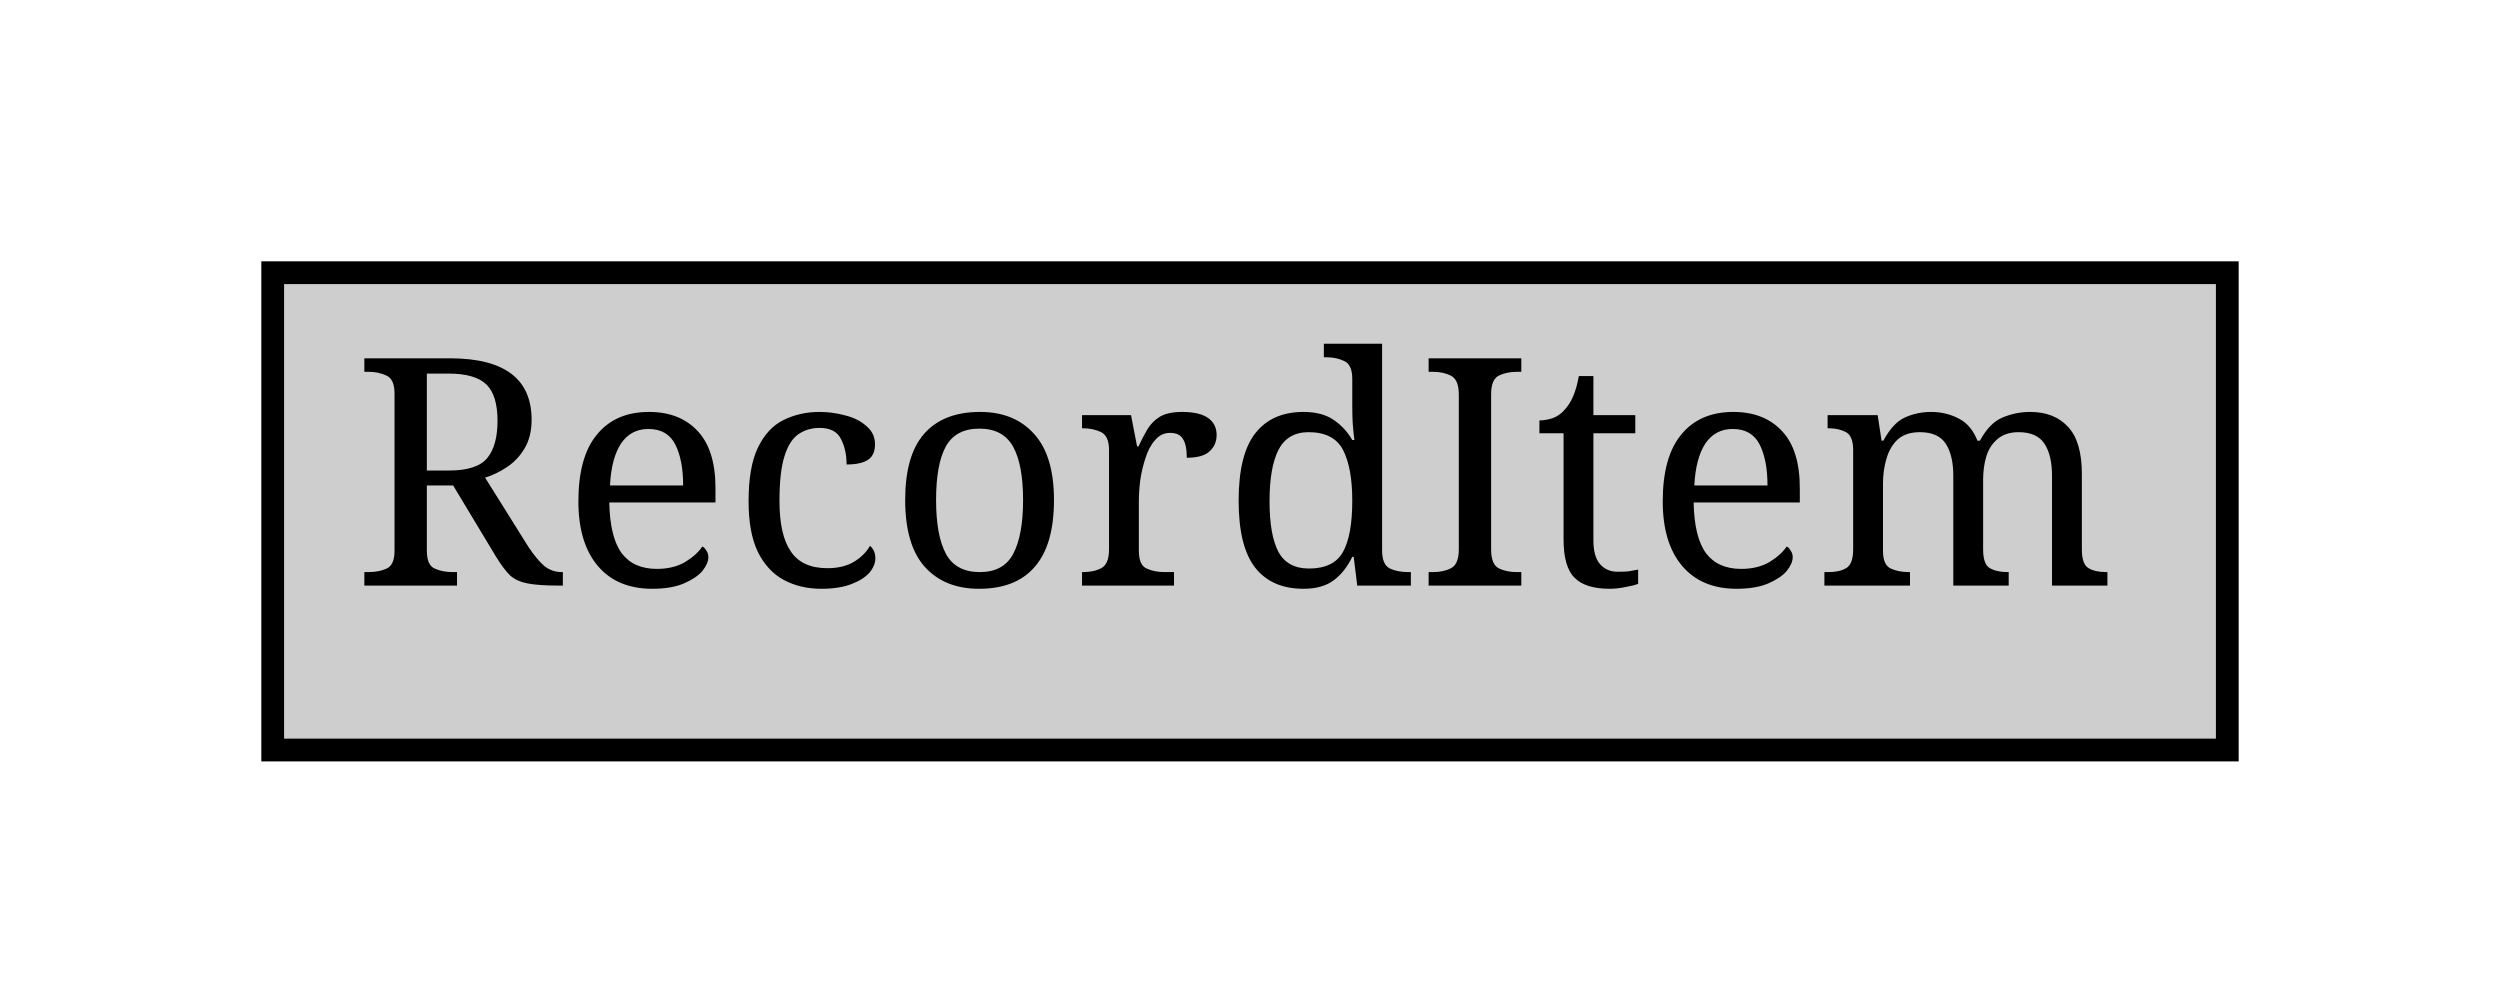
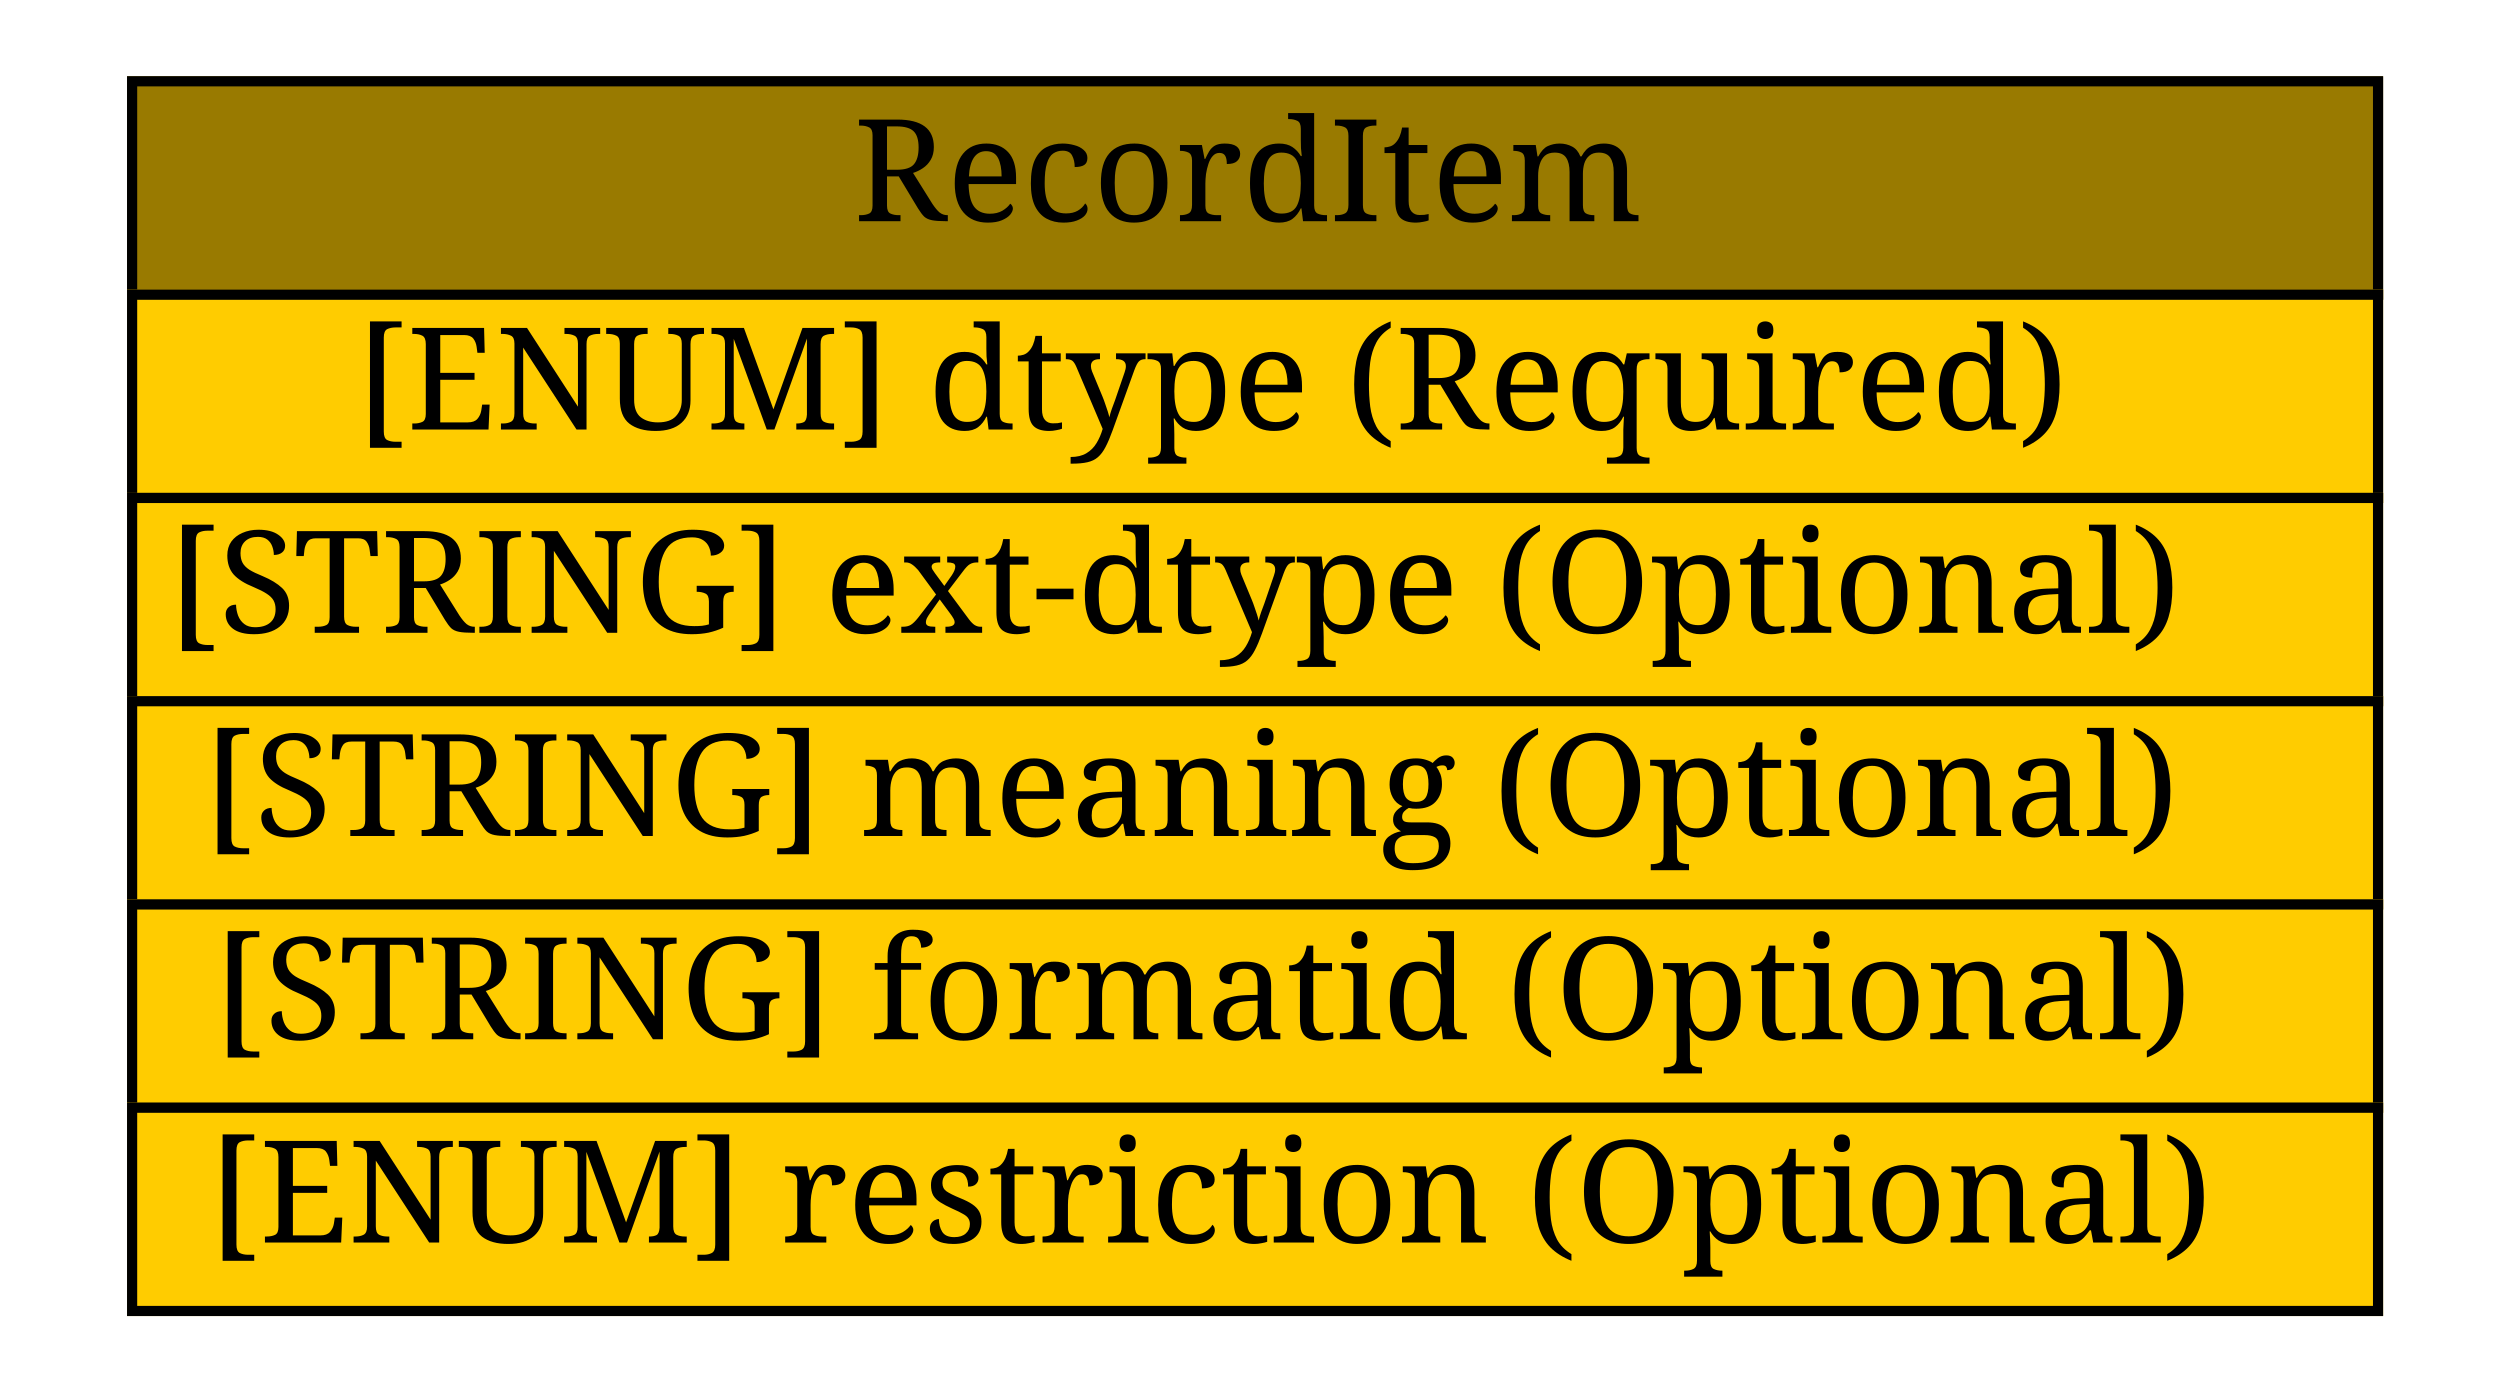
- <svg xmlns="http://www.w3.org/2000/svg" xmlns:xlink="http://www.w3.org/1999/xlink" width="110pt" height="44pt" viewBox="0.00 0.00 110.00 44.00">
-   <g id="graph1" class="graph" transform="scale(1 1) rotate(0) translate(4 40)">
-     <polygon fill="white" stroke="white" points="-4,5 -4,-40 107,-40 107,5 -4,5" />
+ <svg xmlns="http://www.w3.org/2000/svg" xmlns:xlink="http://www.w3.org/1999/xlink" width="246pt" height="136pt" viewBox="0.00 0.00 246.00 136.00">
+   <g id="graph1" class="graph" transform="scale(1 1) rotate(0) translate(4 132)">
+     <polygon fill="white" stroke="white" points="-4,5 -4,-132 243,-132 243,5 -4,5" />
    <g id="node1" class="node">
      <a xlink:href="#" xlink:title="The RecordItem class provides a way to incorporate relevant logs, audit trails, or forensic data to support the conclusions made during the course of analyzing the incident. The class supports both the direct encapsulation of the data, as well as, provides primitives to reference data stored elsewhere. ">
-         <polygon fill="#cecece" stroke="#cecece" points="8,-7 8,-28 94,-28 94,-7 8,-7" />
-         <polygon fill="none" stroke="black" points="8,-7 8,-28 94,-28 94,-7 8,-7" />
-         <text text-anchor="start" x="11.5" y="-14.233" font-family="Times Roman,serif" font-size="14.00">RecordItem</text>
+         <polygon fill="#997a00" stroke="#997a00" points="9,-103 9,-124 230,-124 230,-103 9,-103" />
+         <polygon fill="none" stroke="black" points="9,-103 9,-124 230,-124 230,-103 9,-103" />
+         <text text-anchor="start" x="80" y="-110.233" font-family="Times Roman,serif" font-size="14.00">RecordItem</text>
+       </a>
+       <a xlink:href="#" xlink:title="The data type of the element content.  The permitted values for this attribute are shown below.  The default value is &quot;string&quot;.">
+         <polygon fill="#ffcc00" stroke="#ffcc00" points="9,-83 9,-103 230,-103 230,-83 9,-83" />
+         <polygon fill="none" stroke="black" points="9,-83 9,-103 230,-103 230,-83 9,-83" />
+         <text text-anchor="start" x="31" y="-89.733" font-family="Times Roman,serif" font-size="14.00">[ENUM] dtype (Required) </text>
+       </a>
+       <a xlink:href="#" xlink:title="A means by which to extend the dtype attribute.  See Section 5.1.">
+         <polygon fill="#ffcc00" stroke="#ffcc00" points="9,-63 9,-83 230,-83 230,-63 9,-63" />
+         <polygon fill="none" stroke="black" points="9,-63 9,-83 230,-83 230,-63 9,-63" />
+         <text text-anchor="start" x="12.5" y="-69.733" font-family="Times Roman,serif" font-size="14.00">[STRING] ext-dtype (Optional) </text>
+       </a>
+       <a xlink:href="#" xlink:title="A free-form description of the element content.">
+         <polygon fill="#ffcc00" stroke="#ffcc00" points="9,-43 9,-63 230,-63 230,-43 9,-43" />
+         <polygon fill="none" stroke="black" points="9,-43 9,-63 230,-63 230,-43 9,-43" />
+         <text text-anchor="start" x="16" y="-49.733" font-family="Times Roman,serif" font-size="14.00">[STRING] meaning (Optional) </text>
+       </a>
+       <a xlink:href="#" xlink:title="An identifier referencing the format and semantics of the element content.">
+         <polygon fill="#ffcc00" stroke="#ffcc00" points="9,-23 9,-43 230,-43 230,-23 9,-23" />
+         <polygon fill="none" stroke="black" points="9,-23 9,-43 230,-43 230,-23 9,-23" />
+         <text text-anchor="start" x="17" y="-29.733" font-family="Times Roman,serif" font-size="14.00">[STRING] formatid (Optional) </text>
+       </a>
+       <a xlink:href="#" xlink:title="This attribute has been defined in Section 3.2.">
+         <polygon fill="#ffcc00" stroke="#ffcc00" points="9,-3 9,-23 230,-23 230,-3 9,-3" />
+         <polygon fill="none" stroke="black" points="9,-3 9,-23 230,-23 230,-3 9,-3" />
+         <text text-anchor="start" x="16.5" y="-9.733" font-family="Times Roman,serif" font-size="14.00">[ENUM] restriction (Optional) </text>
      </a>
    </g>
  </g>
</svg>
